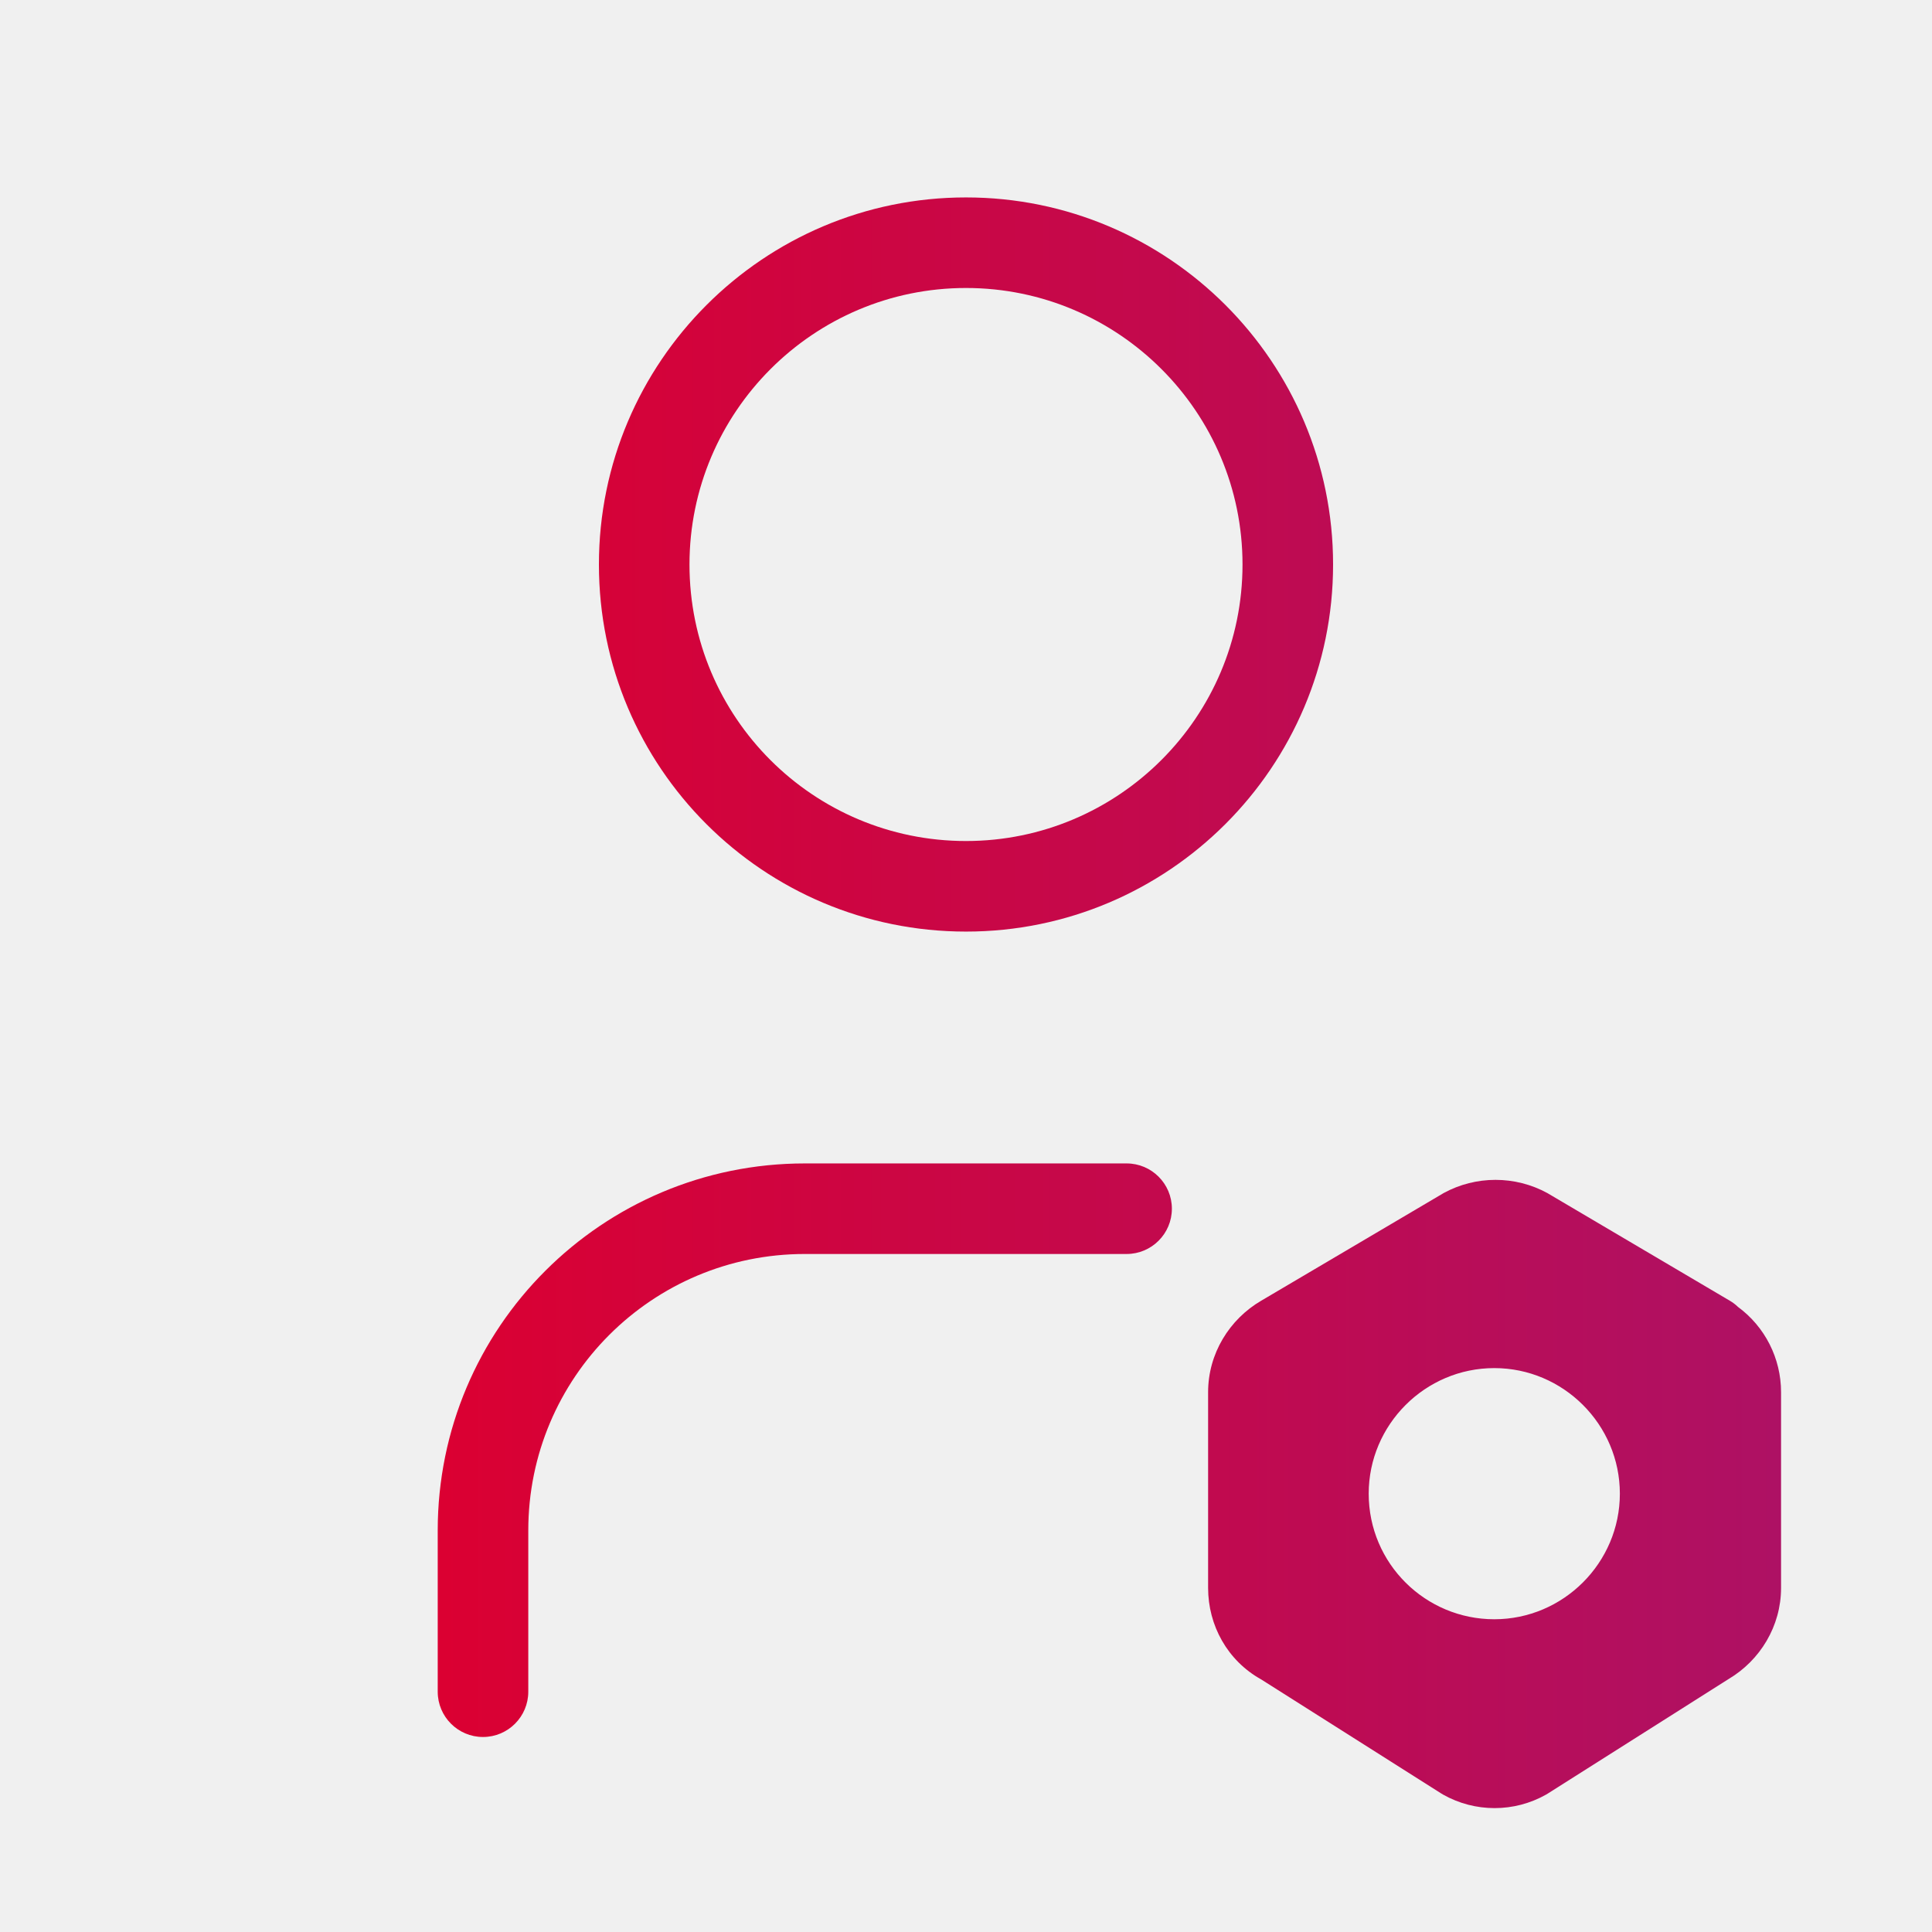
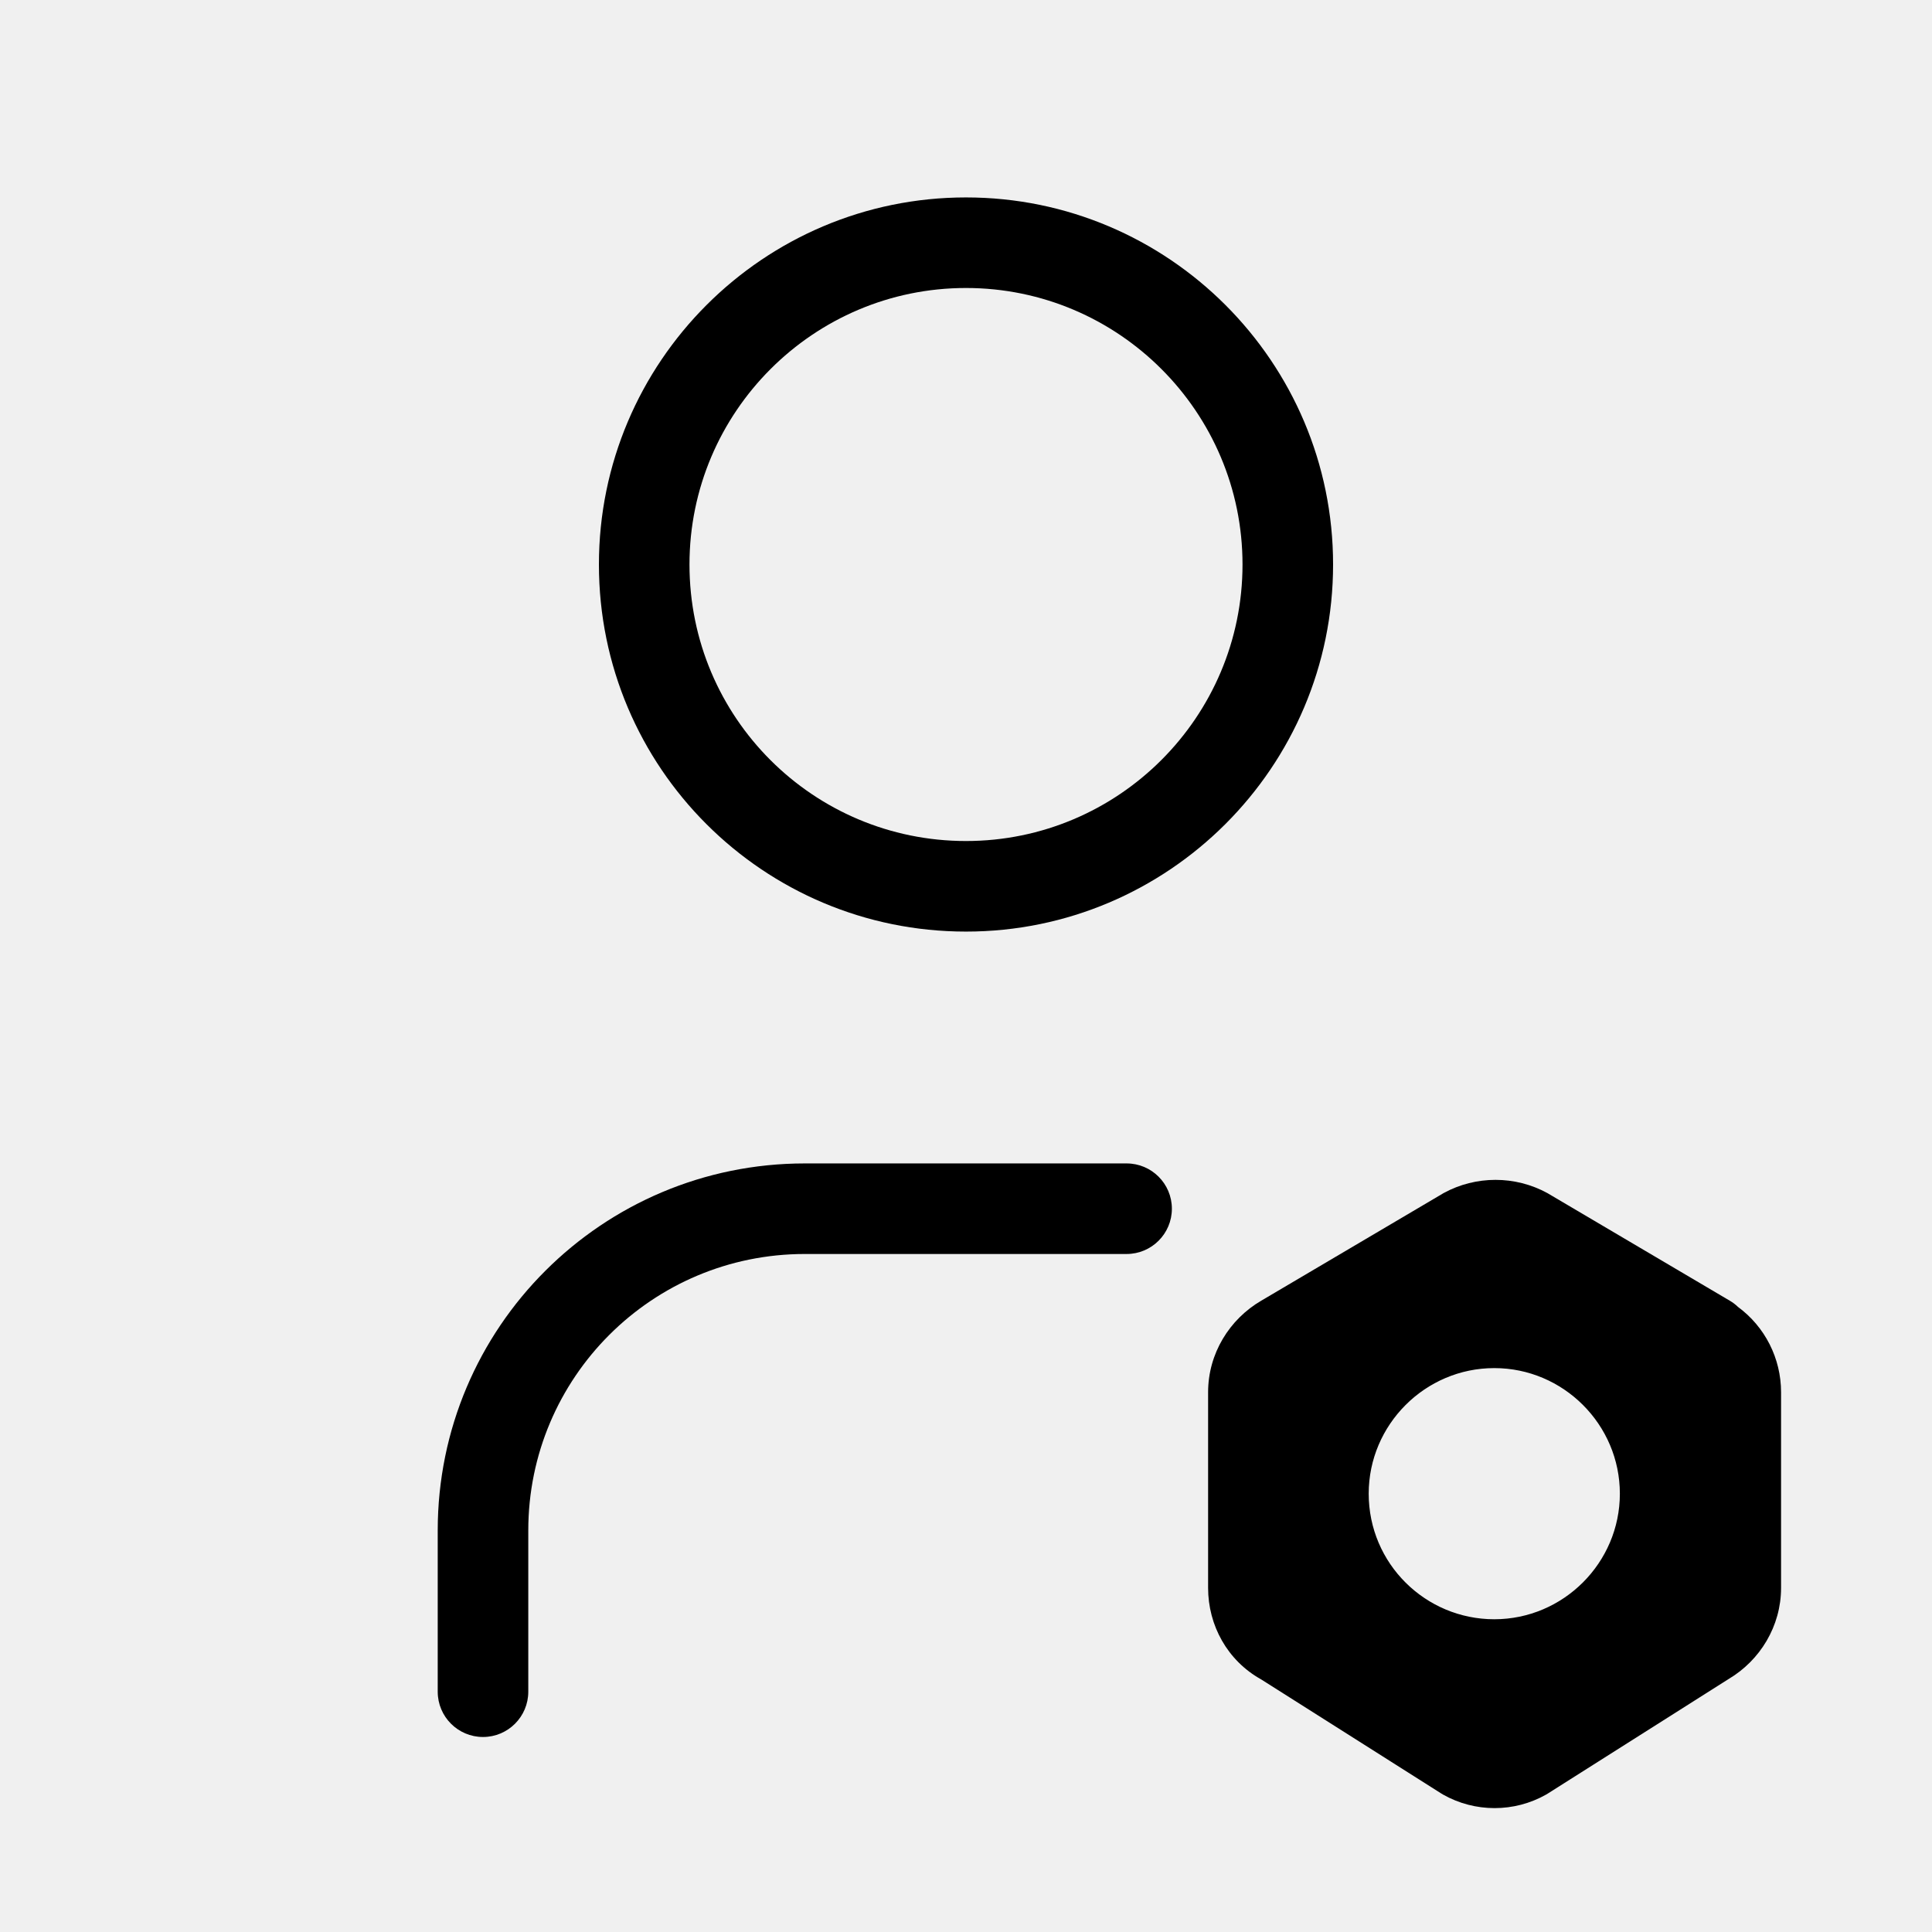
- <svg xmlns="http://www.w3.org/2000/svg" width="32" height="32" viewBox="0 0 32 32" fill="none">
-   <g clip-path="url(#clip0_7111_291)">
-     <path fill-rule="evenodd" clip-rule="evenodd" d="M9.92 9.35C9.92 5.996 12.646 3.27 16 3.27C19.354 3.27 22.08 5.996 22.08 9.35C22.08 12.704 19.354 15.43 16 15.43C12.647 15.43 9.92 12.715 9.92 9.35ZM16 4.77C13.474 4.77 11.42 6.824 11.42 9.35C11.42 11.885 13.473 13.93 16 13.93C18.526 13.93 20.58 11.876 20.58 9.35C20.58 6.824 18.526 4.77 16 4.77Z" fill="url(#paint0_linear_7111_291)" />
-     <path fill-rule="evenodd" clip-rule="evenodd" d="M13.33 20.77C10.803 20.77 8.75 22.815 8.75 25.35V28.02C8.75 28.434 8.414 28.77 8 28.77C7.586 28.77 7.25 28.434 7.25 28.02V25.35C7.25 21.985 9.977 19.27 13.33 19.27H18.66C19.074 19.27 19.41 19.606 19.41 20.02C19.41 20.434 19.074 20.77 18.66 20.77H13.33Z" fill="url(#paint1_linear_7111_291)" />
-     <path fill-rule="evenodd" clip-rule="evenodd" d="M28.787 21.647C28.747 21.608 28.701 21.573 28.651 21.544L25.651 19.774C25.644 19.77 25.637 19.766 25.631 19.762C25.096 19.469 24.444 19.469 23.909 19.762C23.902 19.766 23.896 19.77 23.889 19.774L20.891 21.543C20.363 21.851 20.01 22.42 20.01 23.06V26.3C20.01 26.921 20.329 27.505 20.89 27.817L23.869 29.704C23.879 29.71 23.89 29.716 23.9 29.723C24.43 30.023 25.08 30.023 25.61 29.723C25.62 29.716 25.631 29.71 25.641 29.704L28.631 27.81C29.152 27.501 29.5 26.935 29.5 26.3V23.06C29.5 22.498 29.233 21.975 28.787 21.647ZM22.67 24.74C22.67 23.596 23.606 22.66 24.75 22.66C25.894 22.66 26.83 23.596 26.83 24.74C26.83 25.884 25.894 26.82 24.75 26.82C23.61 26.82 22.67 25.898 22.67 24.74Z" fill="url(#paint2_linear_7111_291)" />
+ <svg xmlns="http://www.w3.org/2000/svg" width="32" height="32" viewBox="0 0 32 32">
+   <g>
+     <path fill-rule="evenodd" clip-rule="evenodd" d="M9.92 9.35C9.92 5.996 12.646 3.27 16 3.27C19.354 3.27 22.08 5.996 22.08 9.35C22.08 12.704 19.354 15.43 16 15.43C12.647 15.43 9.92 12.715 9.92 9.35ZM16 4.77C13.474 4.77 11.42 6.824 11.42 9.35C11.42 11.885 13.473 13.93 16 13.93C18.526 13.93 20.58 11.876 20.58 9.35C20.58 6.824 18.526 4.77 16 4.77Z" />
+     <path fill-rule="evenodd" clip-rule="evenodd" d="M13.33 20.77C10.803 20.77 8.75 22.815 8.75 25.35V28.02C8.75 28.434 8.414 28.77 8 28.77C7.586 28.77 7.25 28.434 7.25 28.02V25.35C7.25 21.985 9.977 19.27 13.33 19.27H18.66C19.074 19.27 19.41 19.606 19.41 20.02C19.41 20.434 19.074 20.77 18.66 20.77H13.33Z" />
+     <path fill-rule="evenodd" clip-rule="evenodd" d="M28.787 21.647C28.747 21.608 28.701 21.573 28.651 21.544L25.651 19.774C25.644 19.77 25.637 19.766 25.631 19.762C25.096 19.469 24.444 19.469 23.909 19.762C23.902 19.766 23.896 19.77 23.889 19.774L20.891 21.543C20.363 21.851 20.01 22.42 20.01 23.06V26.3C20.01 26.921 20.329 27.505 20.89 27.817L23.869 29.704C23.879 29.71 23.89 29.716 23.9 29.723C24.43 30.023 25.08 30.023 25.61 29.723C25.62 29.716 25.631 29.71 25.641 29.704L28.631 27.81C29.152 27.501 29.5 26.935 29.5 26.3V23.06C29.5 22.498 29.233 21.975 28.787 21.647ZM22.67 24.74C22.67 23.596 23.606 22.66 24.75 22.66C25.894 22.66 26.83 23.596 26.83 24.74C26.83 25.884 25.894 26.82 24.75 26.82C23.61 26.82 22.67 25.898 22.67 24.74Z" />
  </g>
-   <defs>
-     <linearGradient id="paint0_linear_7111_291" x1="7.25" y1="31.119" x2="29.5" y2="31.119" gradientUnits="userSpaceOnUse">
-       <stop stop-color="#DB0032" />
-       <stop offset="1" stop-color="#AE1164" />
-     </linearGradient>
-     <linearGradient id="paint1_linear_7111_291" x1="7.25" y1="31.119" x2="29.5" y2="31.119" gradientUnits="userSpaceOnUse">
-       <stop stop-color="#DB0032" />
-       <stop offset="1" stop-color="#AE1164" />
-     </linearGradient>
-     <linearGradient id="paint2_linear_7111_291" x1="7.25" y1="31.119" x2="29.5" y2="31.119" gradientUnits="userSpaceOnUse">
-       <stop stop-color="#DB0032" />
-       <stop offset="1" stop-color="#AE1164" />
-     </linearGradient>
-     <clipPath id="clip0_7111_291">
-       <rect width="32" height="32" fill="white" />
-     </clipPath>
-   </defs>
</svg>
